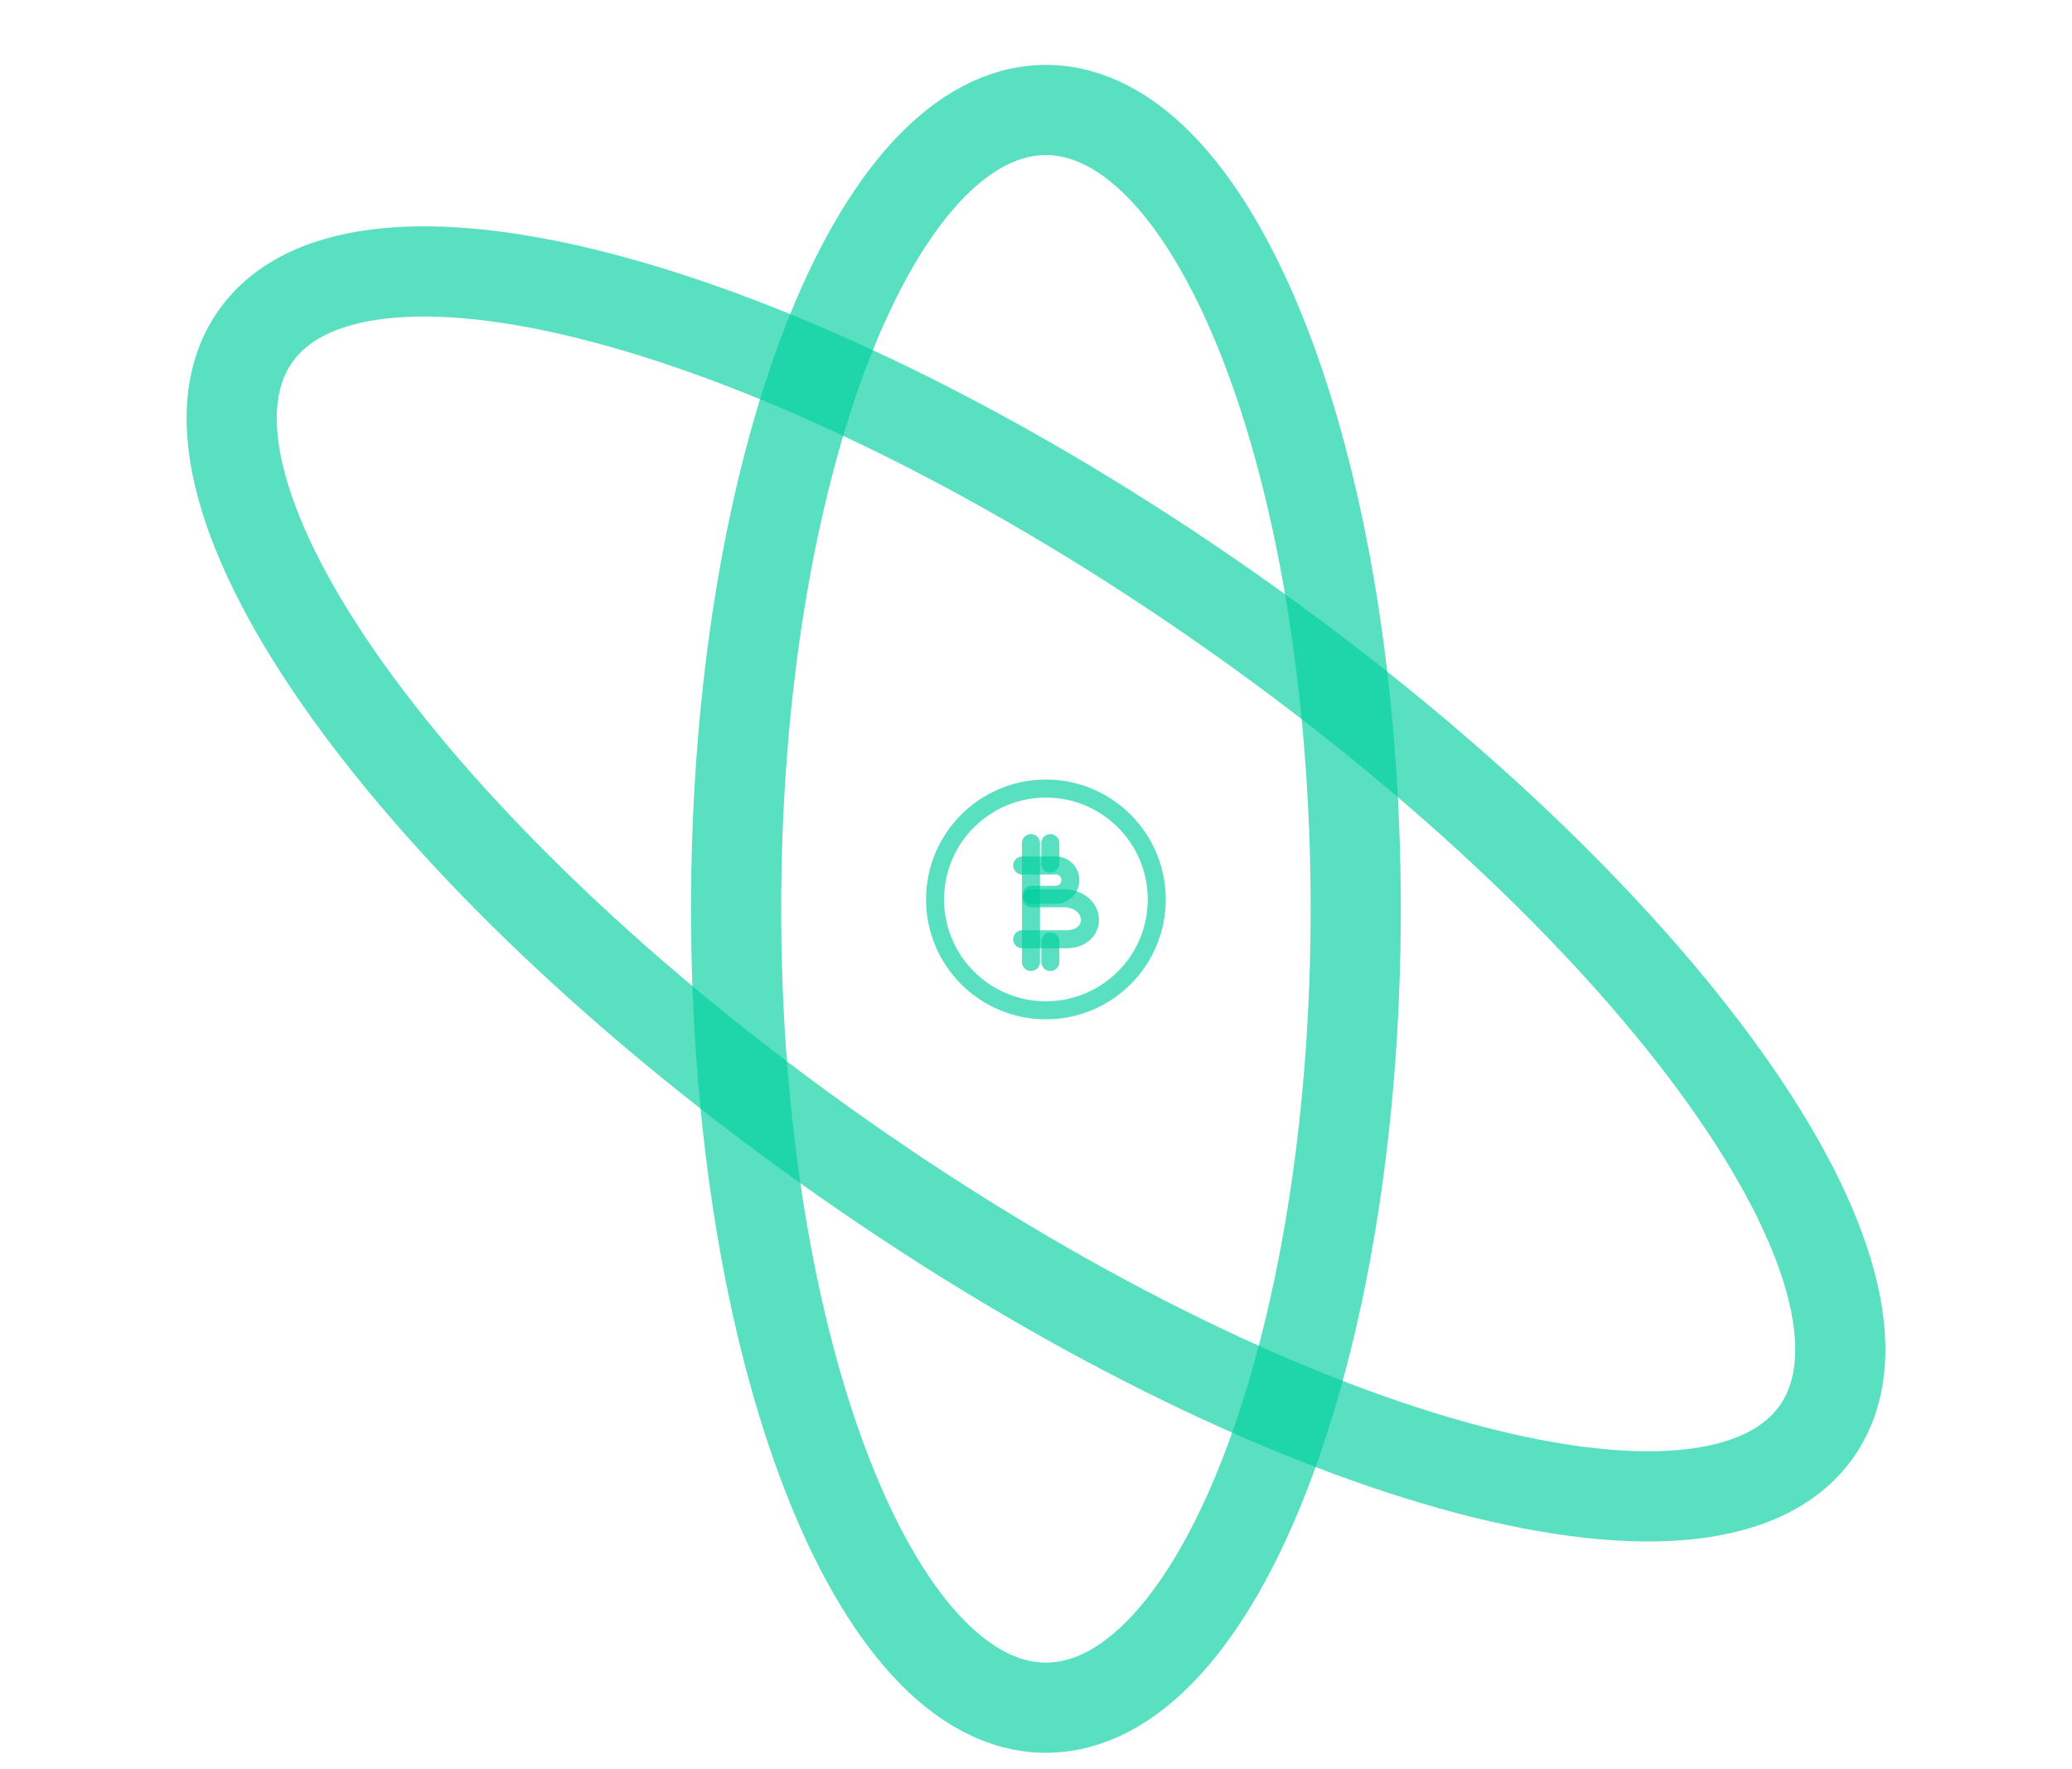
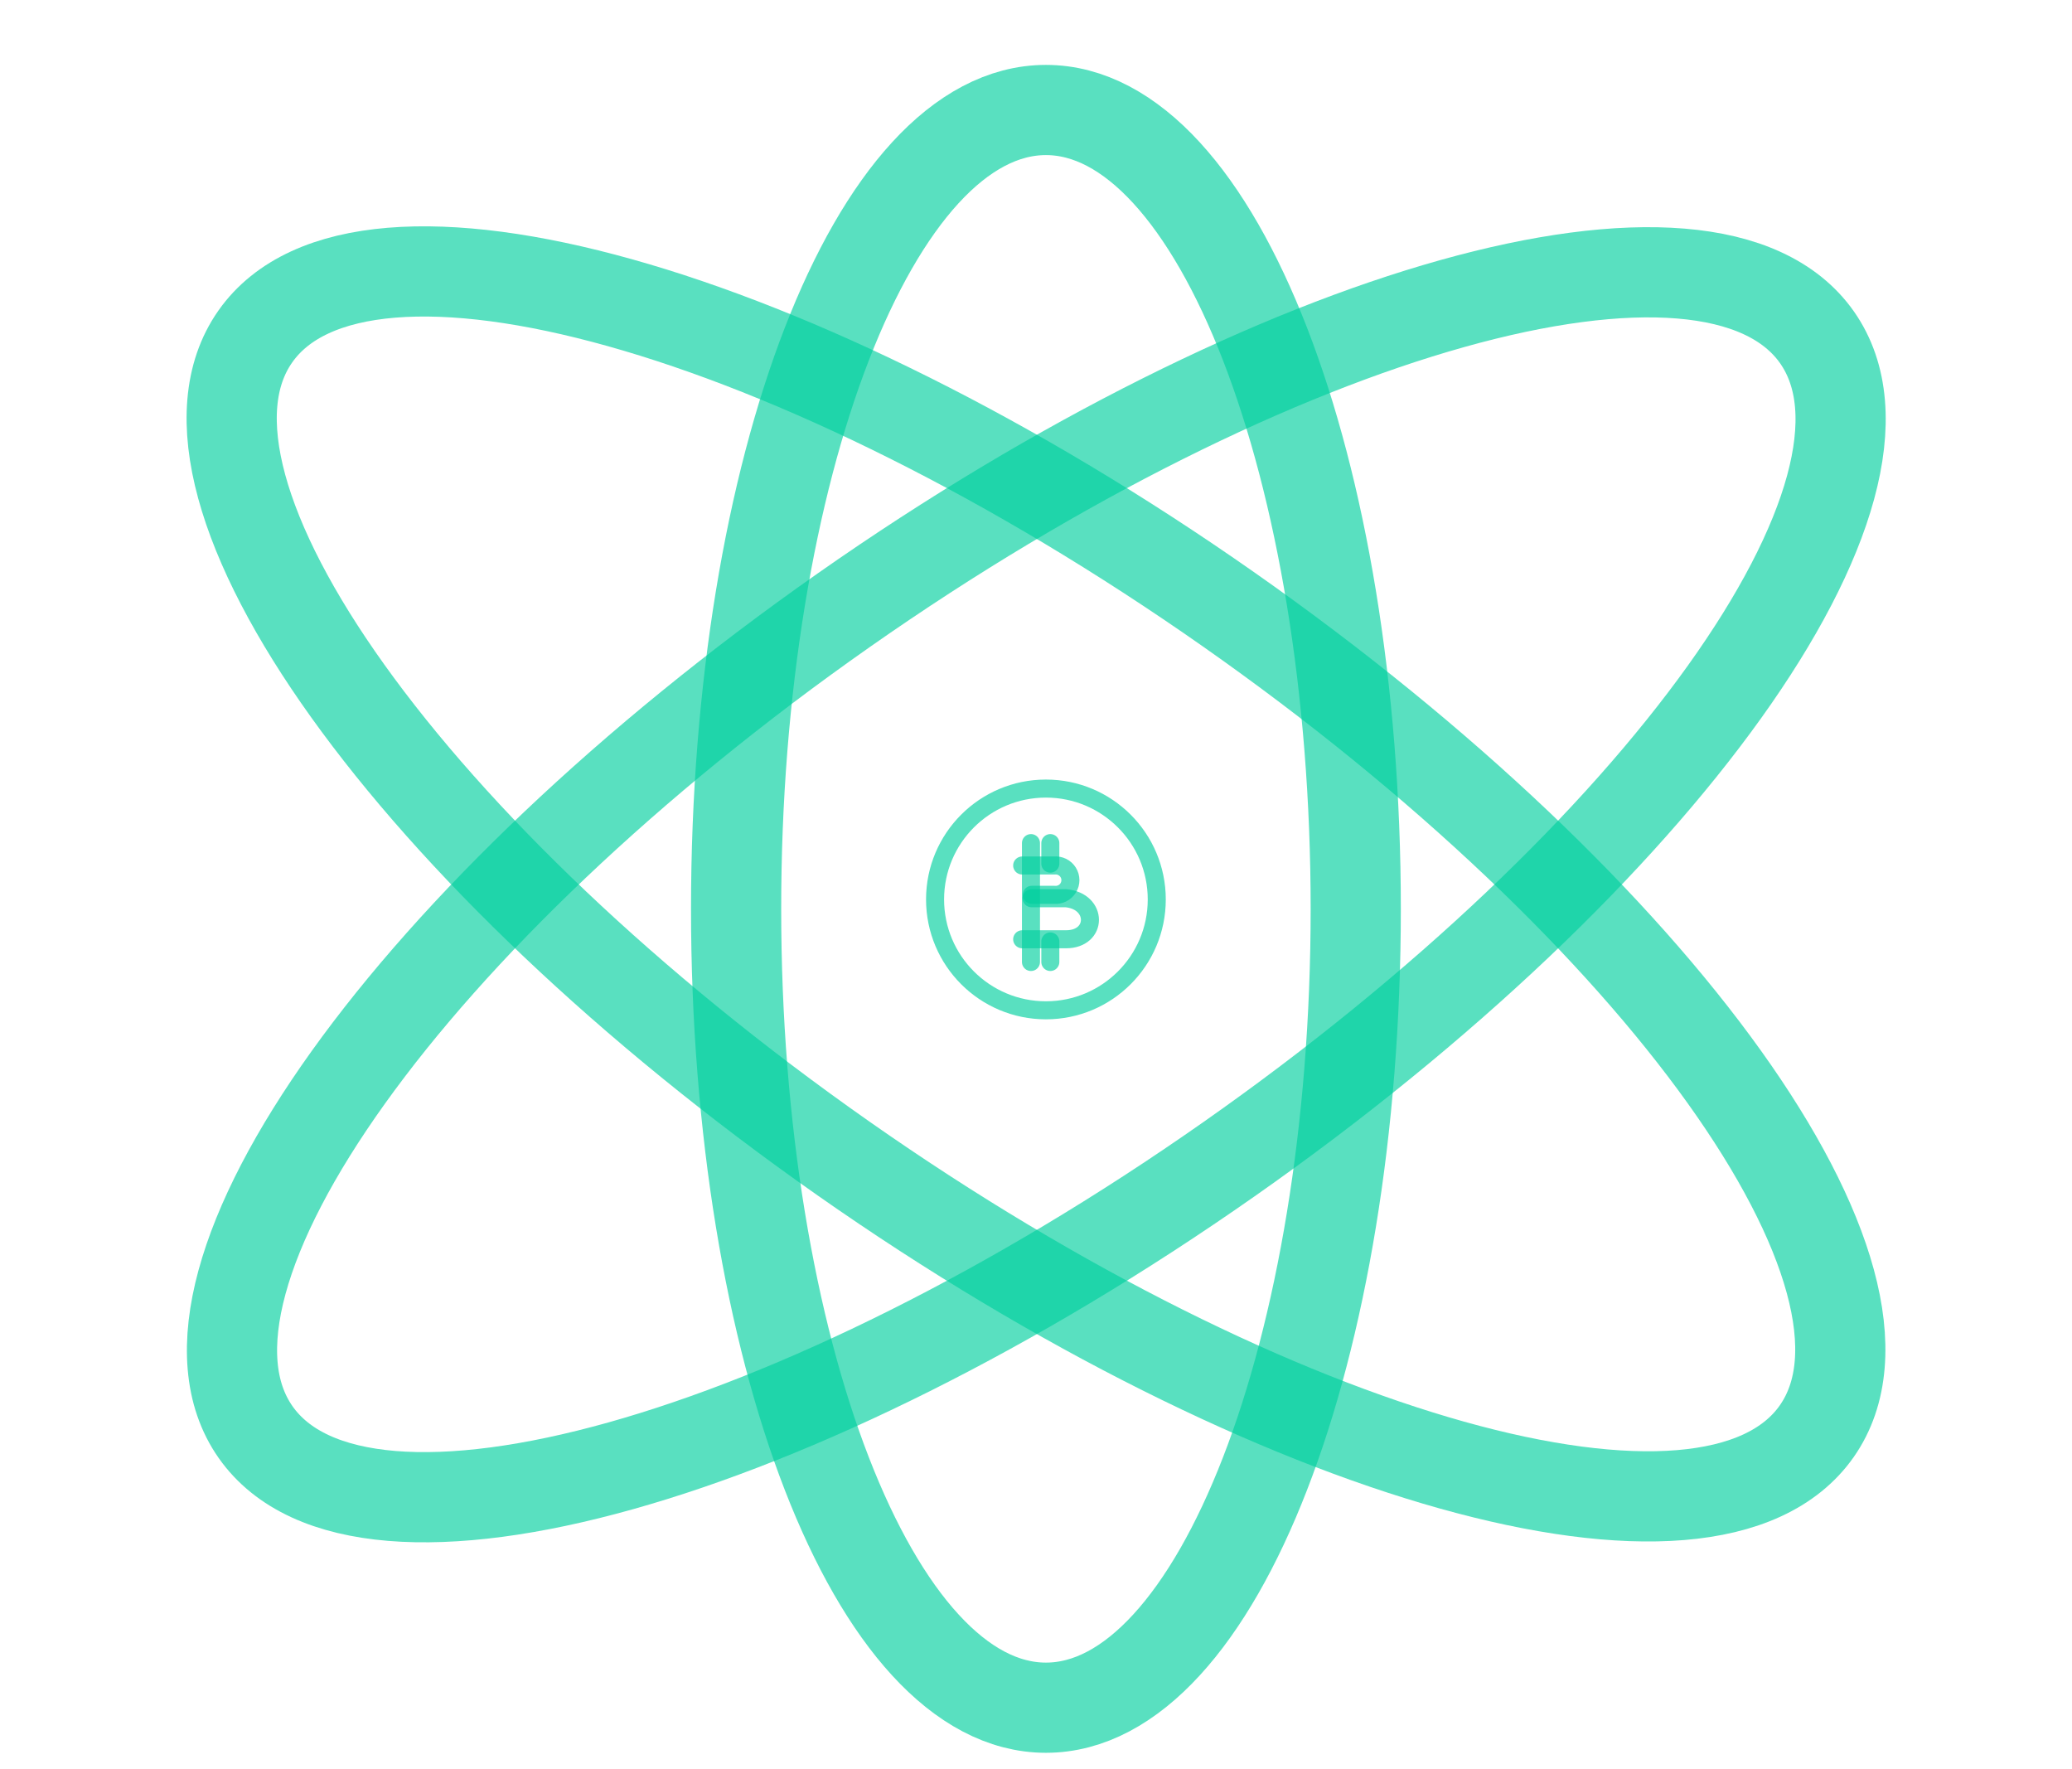
<svg xmlns="http://www.w3.org/2000/svg" width="229.765" height="196.103" viewBox="0 0 229.765 196.103">
-   <defs>
-     <style>.a,.b,.c,.e{fill:none;}.a,.b,.c{stroke:rgba(0,208,158,0.65);}.a,.b{stroke-linecap:round;stroke-linejoin:round;}.a{stroke-width:10px;}.b,.c{stroke-width:2px;}.d{stroke:none;}</style>
-   </defs>
-   <g transform="translate(0 0)">
-     <g transform="translate(0 0)">
-       <g class="a" transform="translate(76.627 7.195)">
-         <ellipse class="d" cx="39.356" cy="93.568" rx="39.356" ry="93.568" />
-         <ellipse class="e" cx="39.356" cy="93.568" rx="34.356" ry="88.568" />
-       </g>
-       <g class="a" transform="matrix(-0.574, 0.819, -0.819, -0.574, 229.765, 127.005)">
-         <ellipse class="d" cx="42.176" cy="110.713" rx="42.176" ry="110.713" />
-         <ellipse class="e" cx="42.176" cy="110.713" rx="37.176" ry="105.713" />
-       </g>
-       <g transform="translate(113.349 93.474)">
-         <path class="b" d="M33,45h3.566a1.632,1.632,0,1,1,0,3.25h-2.5" transform="translate(-33 -42.517)" />
-         <path class="b" d="M33,59.55h4.856c3.545,0,3.545-4.225,0-4.55H34.041" transform="translate(-33 -48.887)" />
-         <line class="b" y2="13.18" transform="translate(0.975)" />
-         <line class="b" y2="2.275" transform="translate(3.122)" />
-         <line class="b" y2="2.275" transform="translate(3.122 10.905)" />
-       </g>
-       <g class="c" transform="translate(102.69 86.428)">
-         <circle class="d" cx="13.292" cy="13.292" r="13.292" />
-         <circle class="e" cx="13.292" cy="13.292" r="12.292" />
-       </g>
-     </g>
+   <g transform="translate(76.627 7.195)" fill="none" stroke="rgba(0,208,158,0.65)" stroke-linecap="round" stroke-linejoin="round" stroke-width="10">
+     <ellipse cx="39.356" cy="93.568" rx="39.356" ry="93.568" stroke="none" />
+     <ellipse cx="39.356" cy="93.568" rx="34.356" ry="88.568" fill="none" />
+   </g>
+   <g transform="matrix(0.574, 0.819, -0.819, 0.574, 181.382, 0)" fill="none" stroke="rgba(0,208,158,0.65)" stroke-linecap="round" stroke-linejoin="round" stroke-width="10">
+     <ellipse cx="42.176" cy="110.713" rx="42.176" ry="110.713" stroke="none" />
+     <ellipse cx="42.176" cy="110.713" rx="37.176" ry="105.713" fill="none" />
+   </g>
+   <g transform="matrix(-0.574, 0.819, -0.819, -0.574, 229.765, 127.005)" fill="none" stroke="rgba(0,208,158,0.65)" stroke-linecap="round" stroke-linejoin="round" stroke-width="10">
+     <ellipse cx="42.176" cy="110.713" rx="42.176" ry="110.713" stroke="none" />
+     <ellipse cx="42.176" cy="110.713" rx="37.176" ry="105.713" fill="none" />
+   </g>
+   <g transform="translate(113.349 93.474)">
+     <path d="M33,45h3.566a1.632,1.632,0,1,1,0,3.25h-2.5" transform="translate(-33 -42.517)" fill="none" stroke="rgba(0,208,158,0.65)" stroke-linecap="round" stroke-linejoin="round" stroke-width="2" />
+     <path d="M33,59.55h4.856c3.545,0,3.545-4.225,0-4.55H34.041" transform="translate(-33 -48.887)" fill="none" stroke="rgba(0,208,158,0.65)" stroke-linecap="round" stroke-linejoin="round" stroke-width="2" />
+     <line y2="13.18" transform="translate(0.975)" fill="none" stroke="rgba(0,208,158,0.65)" stroke-linecap="round" stroke-linejoin="round" stroke-width="2" />
+     <line y2="2.275" transform="translate(3.122)" fill="none" stroke="rgba(0,208,158,0.65)" stroke-linecap="round" stroke-linejoin="round" stroke-width="2" />
+     <line y2="2.275" transform="translate(3.122 10.905)" fill="none" stroke="rgba(0,208,158,0.65)" stroke-linecap="round" stroke-linejoin="round" stroke-width="2" />
+   </g>
+   <g transform="translate(102.69 86.428)" fill="none" stroke="rgba(0,208,158,0.65)" stroke-width="2">
+     <circle cx="13.292" cy="13.292" r="13.292" stroke="none" />
+     <circle cx="13.292" cy="13.292" r="12.292" fill="none" />
  </g>
</svg>
